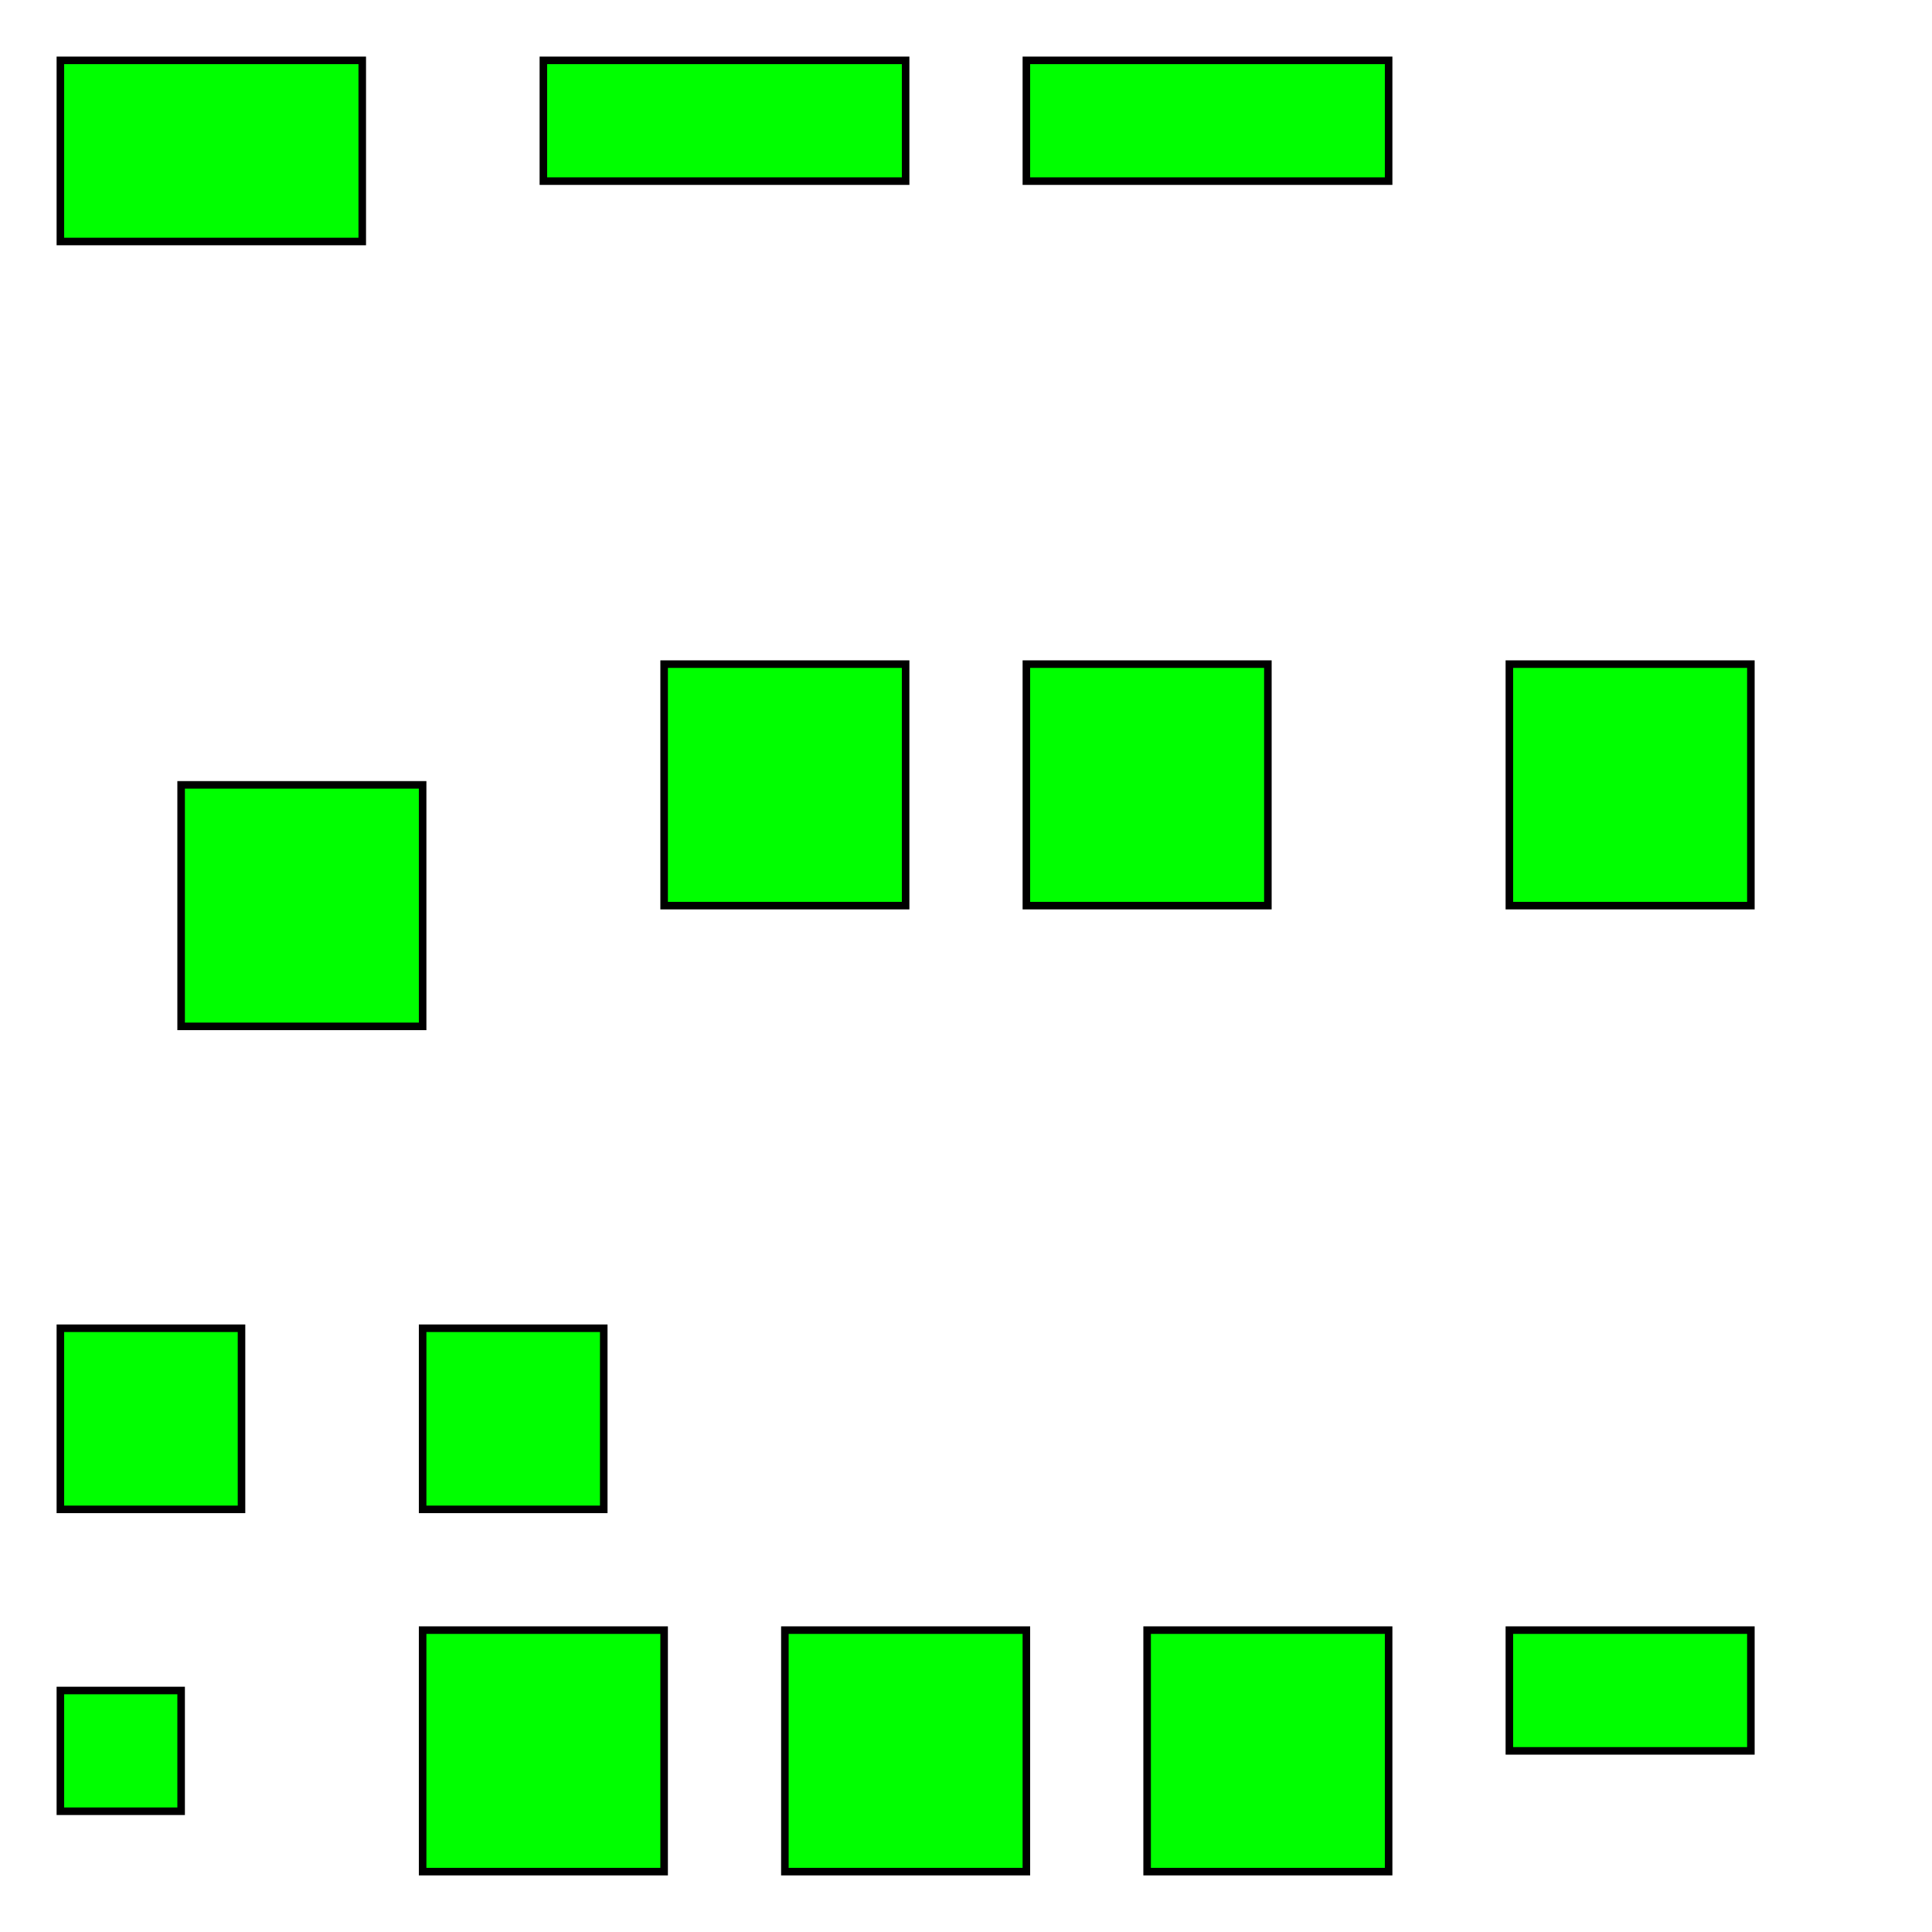
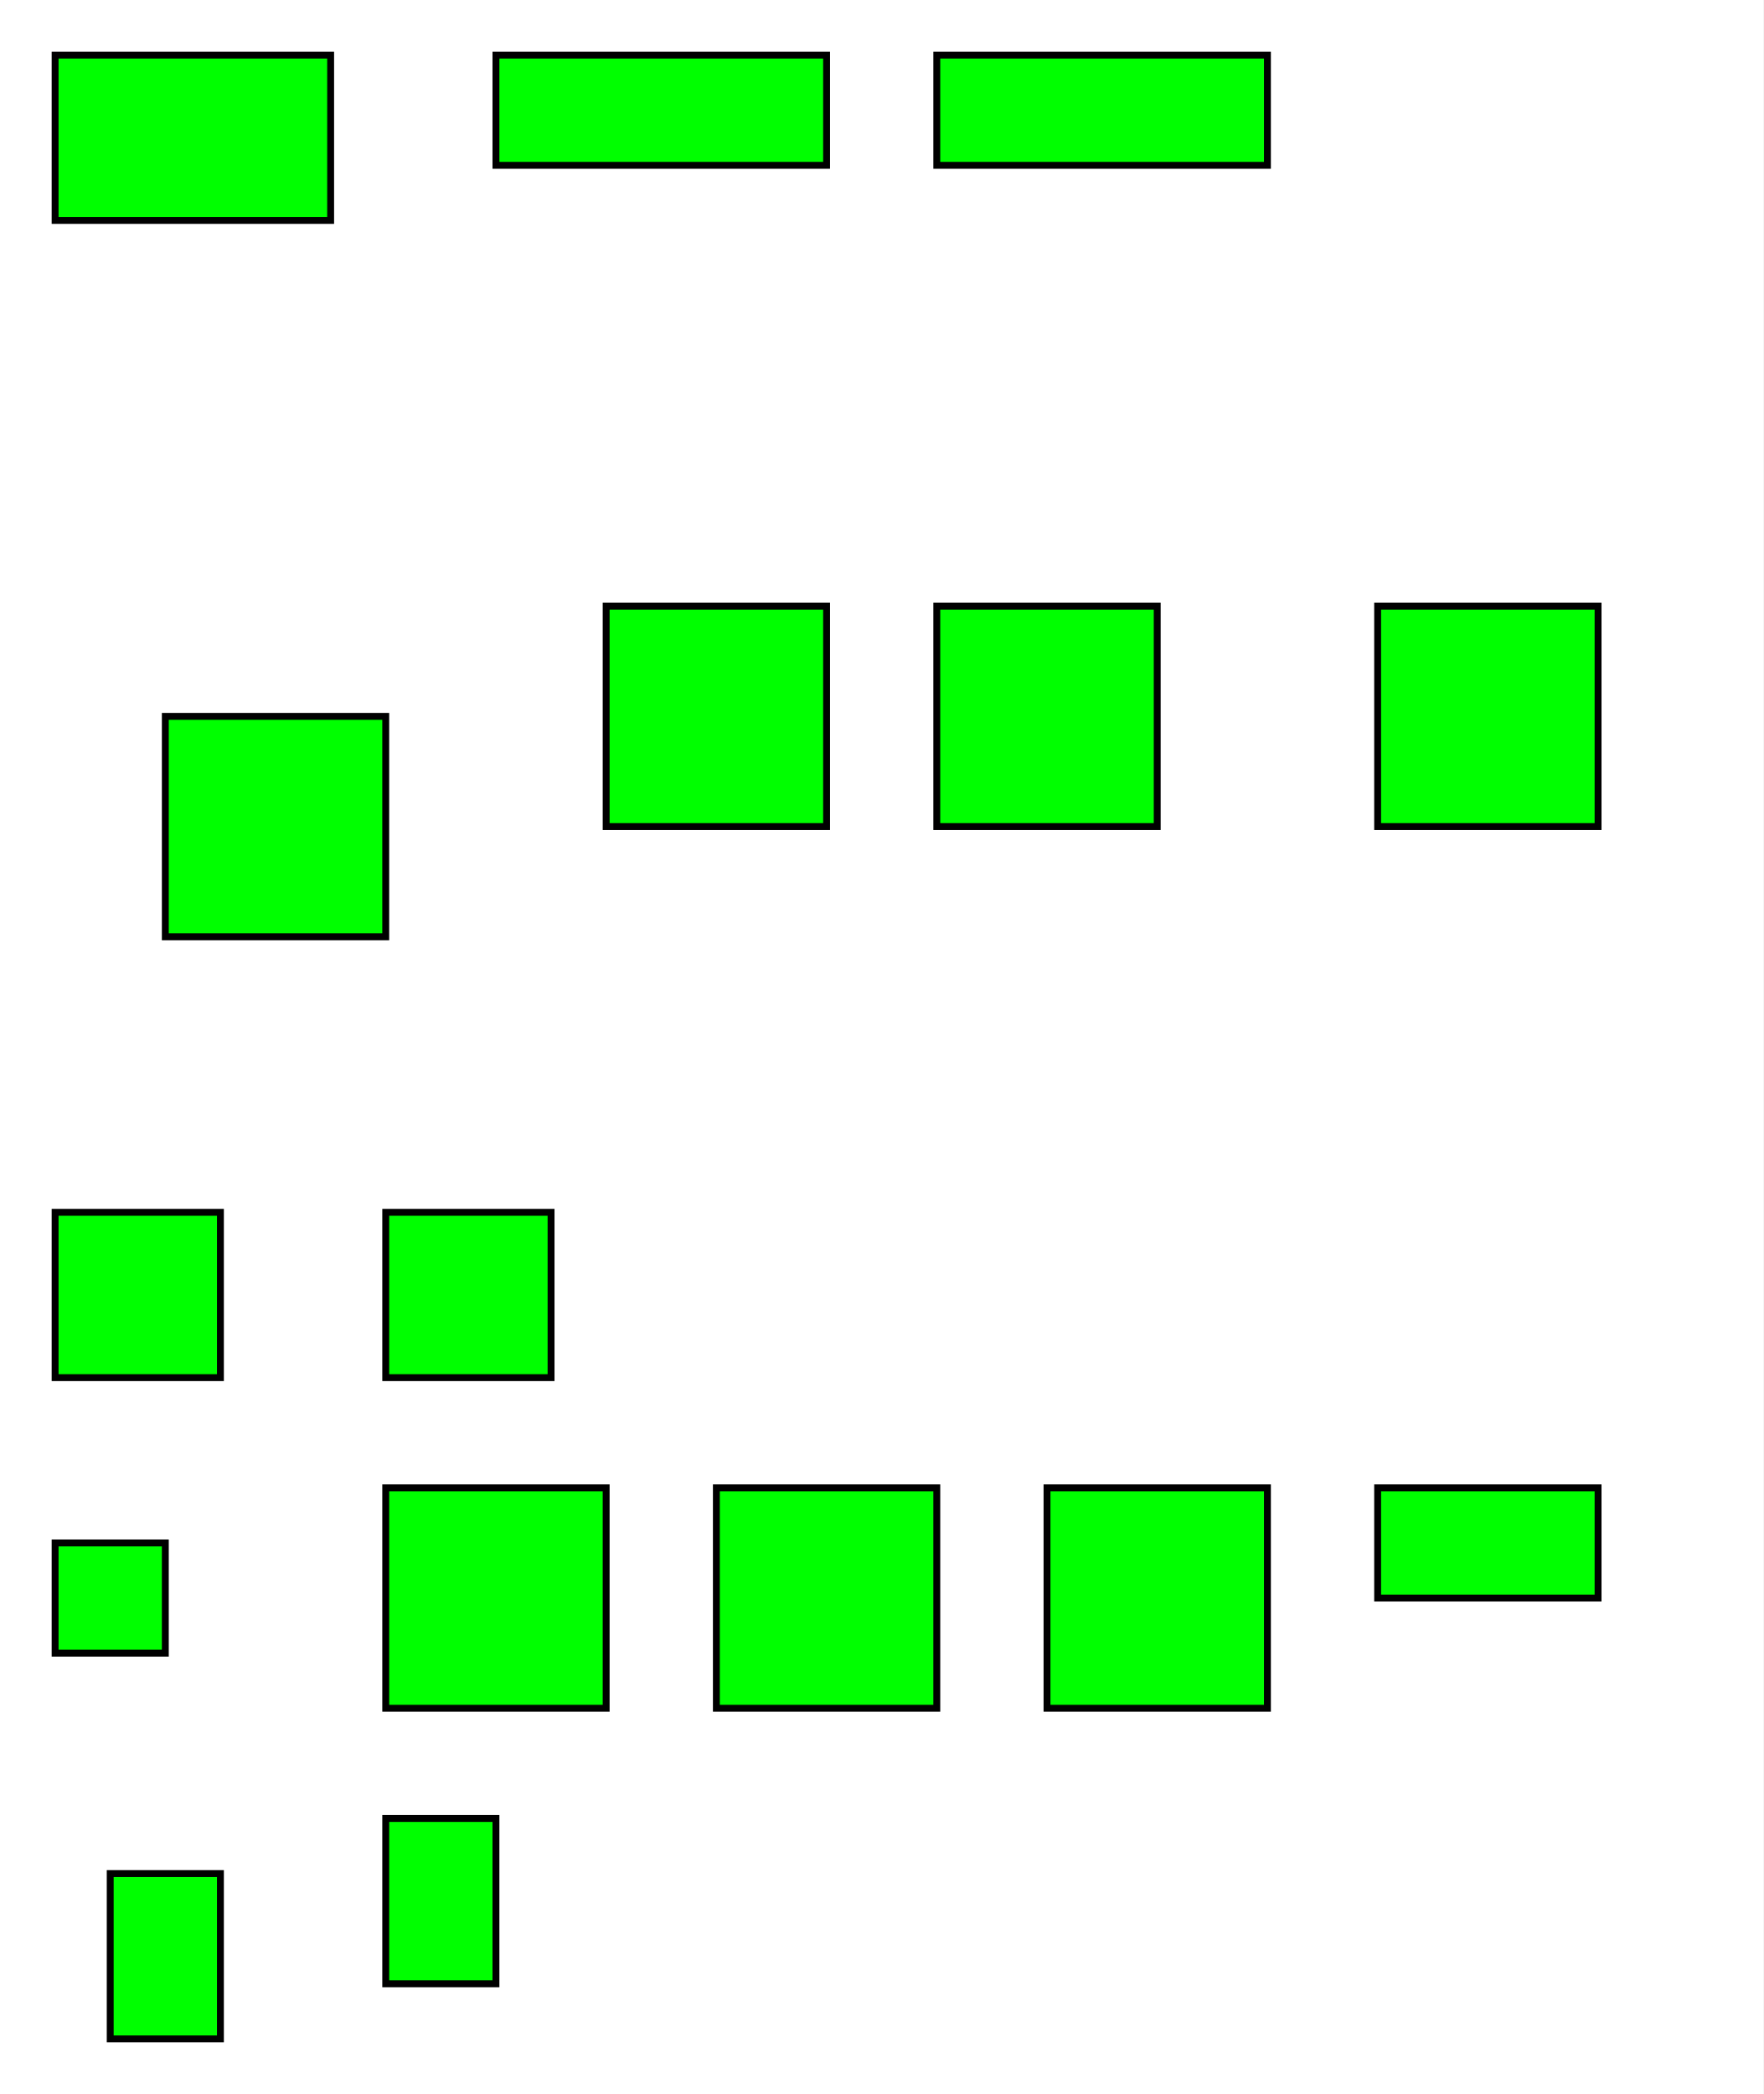
- <svg xmlns="http://www.w3.org/2000/svg" width="64" height="64">
-   <rect width="64" height="64" fill="white" />
+ <svg xmlns="http://www.w3.org/2000/svg" width="64" height="76">
+   <rect width="64" height="76" fill="white" />
  <defs>
    <symbol id="a" x="2" y="2" width="10" height="6">
      <rect width="100%" height="100%" fill="lime" />
    </symbol>
    <symbol id="b">
      <rect width="50%" height="25%" fill="lime" />
    </symbol>
    <symbol id="c" viewBox="0 0 10 10" refX="5" refY="5" width="8" height="8">
      <rect width="10" height="10" fill="lime" />
    </symbol>
    <symbol id="d" viewBox="0 0 10 10" refX="right" refY="bottom" width="8" height="8">
      <rect width="10" height="10" fill="lime" />
    </symbol>
    <symbol id="e" viewBox="10 10 10 10" width="8" height="8">
      <rect x="10" y="10" width="10" height="10" fill="lime" />
    </symbol>
    <symbol id="f" viewBox="10 10 10 10" refX="10" refY="10" width="8" height="8">
      <rect x="10" y="10" width="10" height="10" fill="lime" />
    </symbol>
    <symbol id="g" width="6" height="6">
      <rect x="-4" y="-4" width="20" height="20" fill="lime" />
    </symbol>
    <symbol id="h" display="none" width="6" height="6">
      <rect width="6" height="6" fill="lime" />
      <symbol>
        <rect width="6" height="6" fill="red" />
      </symbol>
    </symbol>
    <symbol id="i" transform="scale(.5)" width="8" height="8">
      <rect width="8" height="8" fill="lime" />
    </symbol>
    <symbol id="j" viewBox="0 0 10 10" refX="center" refY="top" width="8" height="8">
      <rect width="10" height="10" fill="lime" />
    </symbol>
    <symbol id="k" viewBox="0 0 10 10" refX="left" refY="center" width="8" height="8">
      <rect width="10" height="10" fill="lime" />
    </symbol>
    <symbol id="l" viewBox="0 0 10 10" refX="bottom" refY="right" width="8" height="8">
      <rect width="10" height="10" fill="lime" />
    </symbol>
    <symbol id="m" viewBox="0 0 10 10" preserveAspectRatio="xMidYMid slice" refX="left" refY="top" width="8" height="4">
      <rect width="10" height="10" fill="lime" />
    </symbol>
+     <filter id="fb" x="0" y="0" width="1" height="1">
+       <feFlood flood-color="lime" />
+     </filter>
+     <symbol id="n" width="10" height="10" filter="url(#fb)">
+       <rect x="2" y="2" width="4" height="6" fill="red" />
+     </symbol>
+     <symbol id="o" width="10" height="10" refX="2" refY="2" filter="url(#fb)">
+       <rect x="2" y="2" width="4" height="6" fill="red" />
+     </symbol>
  </defs>
  <g id="position" data-box="1 1 12 8">
    <rect x="2" y="2" width="10" height="6" fill="lime" />
  </g>
  <g id="use-size" data-box="17 1 14 6">
    <rect x="18" y="2" width="12" height="4" fill="lime" />
  </g>
  <g id="auto-size" data-box="33 1 30 18">
    <rect x="34" y="2" width="12" height="4" fill="lime" />
  </g>
  <g id="ref" data-box="5 21 26 14">
    <rect x="6" y="26" width="8" height="8" fill="lime" />
    <rect x="22" y="22" width="8" height="8" fill="lime" />
  </g>
  <g id="viewbox-origin" data-box="33 21 10 10">
    <rect x="34" y="22" width="8" height="8" fill="lime" />
  </g>
  <g id="ref-viewbox" data-box="49 21 10 10">
    <rect x="50" y="22" width="8" height="8" fill="lime" />
  </g>
  <g id="overflow" data-box="1 43 8 8">
    <rect x="2" y="44" width="6" height="6" fill="lime" />
  </g>
  <g id="display-none-symbol" data-box="13 43 8 8">
    <rect x="14" y="44" width="6" height="6" fill="lime" />
  </g>
  <g id="transform" data-box="1 55 8 8">
    <rect x="2" y="56" width="4" height="4" fill="lime" />
  </g>
  <g id="ref-keywords" data-box="13 53 34 10">
    <rect x="14" y="54" width="8" height="8" fill="lime" />
    <rect x="26" y="54" width="8" height="8" fill="lime" />
    <rect x="38" y="54" width="8" height="8" fill="lime" />
  </g>
  <g id="ref-slice" data-box="49 51 10 9">
    <rect x="50" y="54" width="8" height="4" fill="lime" />
  </g>
+   <g id="filter-box" data-box="1 65 10 10">
+     <rect x="4" y="68" width="4" height="6" fill="lime" />
+   </g>
+   <g id="filter-box-ref" data-box="13 65 10 10">
+     <rect x="14" y="66" width="4" height="6" fill="lime" />
+   </g>
  <g fill="none" stroke="black" stroke-width=".25">
    <rect x="2" y="2" width="10" height="6" />
    <rect x="18" y="2" width="12" height="4" />
    <rect x="34" y="2" width="12" height="4" />
    <rect x="6" y="26" width="8" height="8" />
    <rect x="22" y="22" width="8" height="8" />
    <rect x="34" y="22" width="8" height="8" />
    <rect x="50" y="22" width="8" height="8" />
    <rect x="2" y="44" width="6" height="6" />
    <rect x="14" y="44" width="6" height="6" />
    <rect x="2" y="56" width="4" height="4" />
    <rect x="14" y="54" width="8" height="8" />
    <rect x="26" y="54" width="8" height="8" />
    <rect x="38" y="54" width="8" height="8" />
    <rect x="50" y="54" width="8" height="4" />
+     <rect x="4" y="68" width="4" height="6" />
+     <rect x="14" y="66" width="4" height="6" />
  </g>
</svg>
